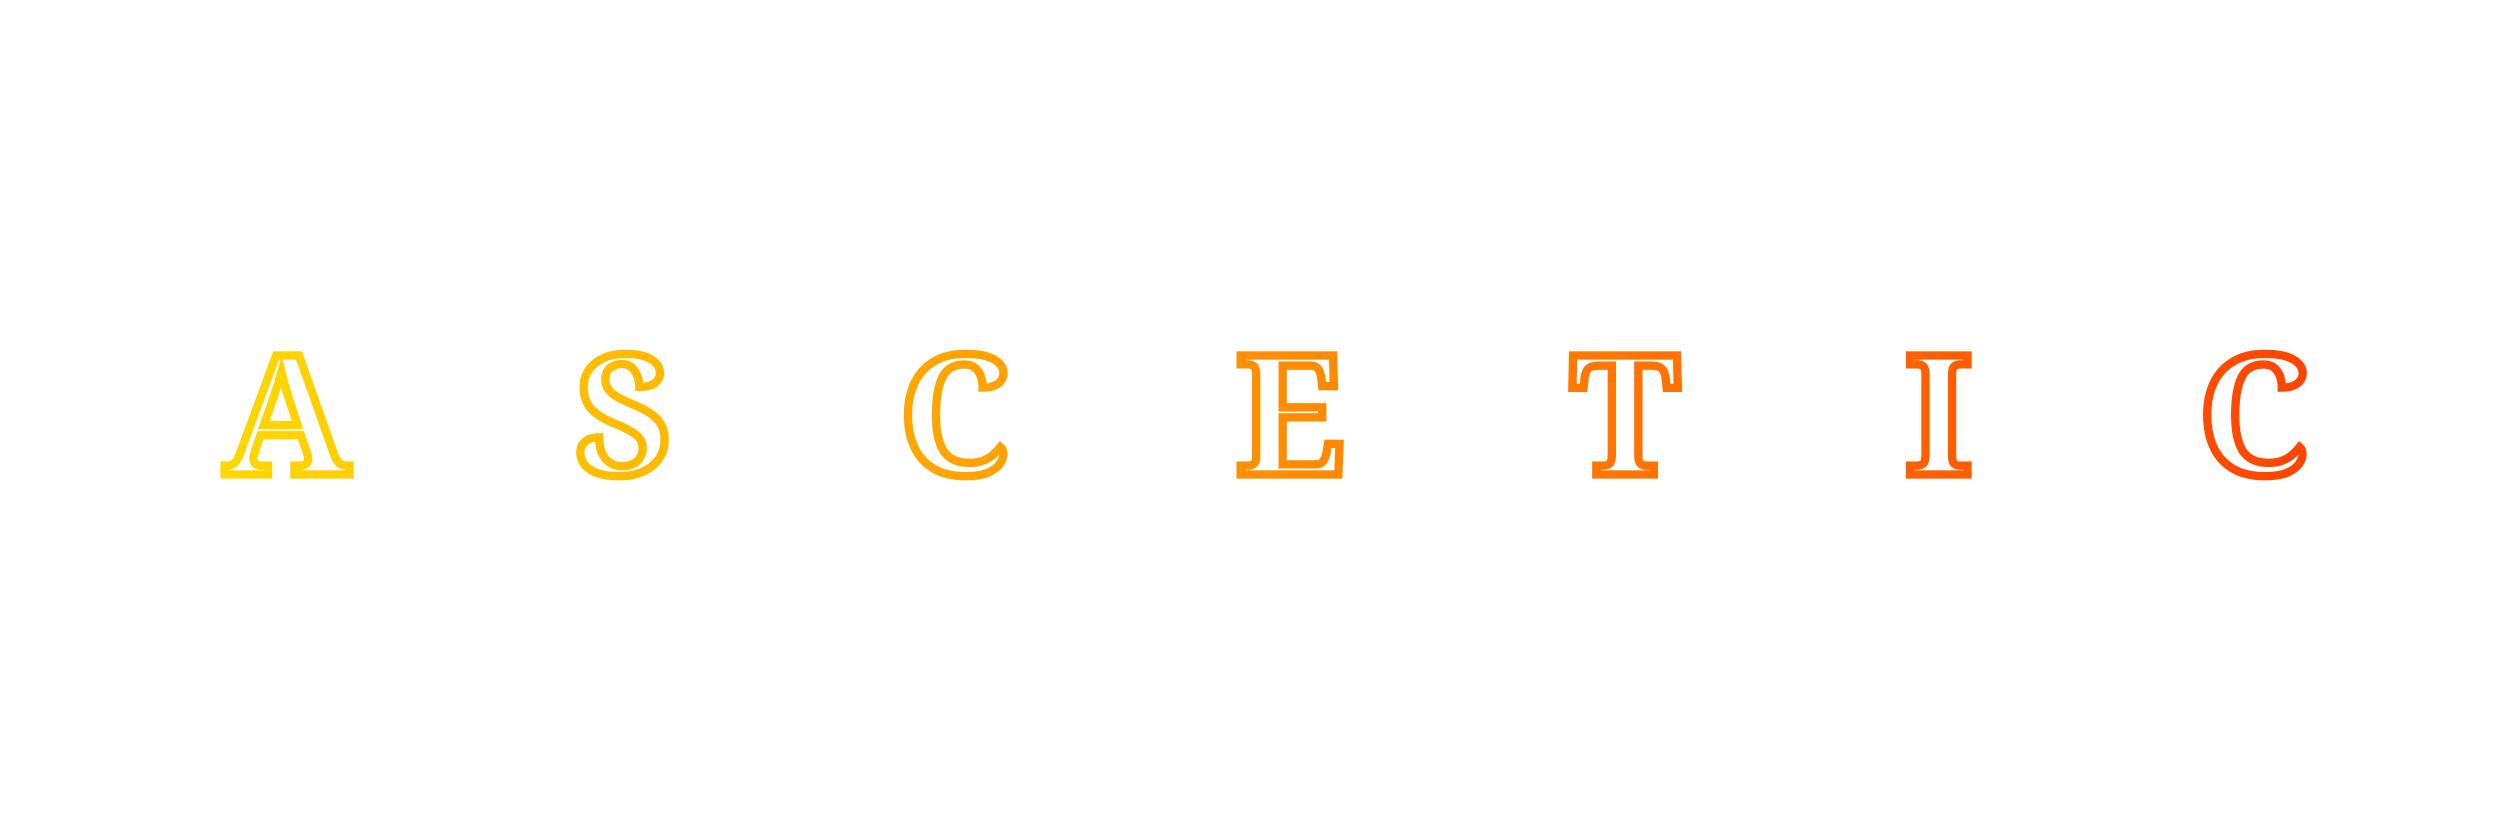
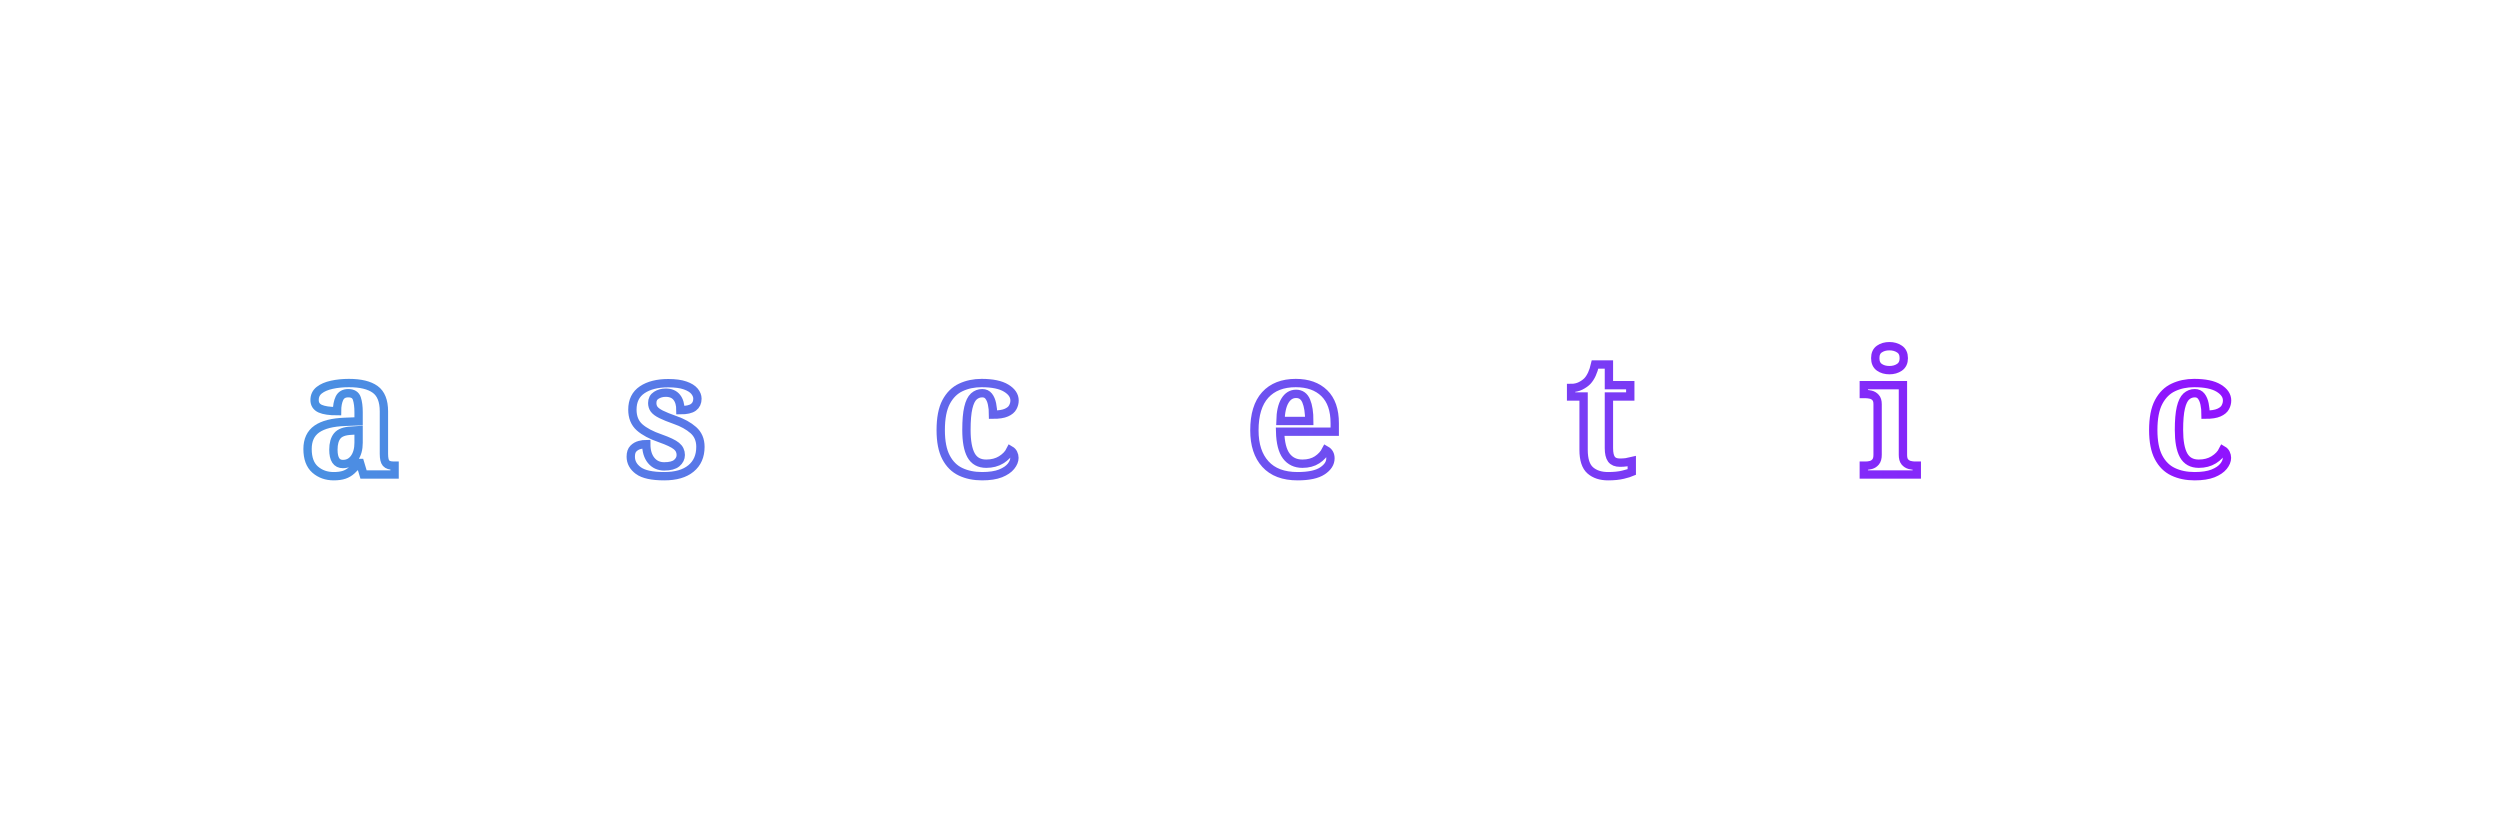
<svg xmlns="http://www.w3.org/2000/svg" viewBox="0 0 600 200">
  <defs>
    <linearGradient id="stroke-gradient" x1="0%" y1="0%" x2="100%" y2="0%">
-       <stop offset="0%" stop-color="#FFD700" />
-       <stop offset="100%" stop-color="#FF4500" />
+       <stop offset="0%" stop-color="#4A90E2" />
+       <stop offset="100%" stop-color="#9013FE" />
    </linearGradient>
  </defs>
-   <text font-family="Trajan Pro, serif" font-size="40" font-weight="bold" fill="transparent" stroke="url(#stroke-gradient)" stroke-width="2" letter-spacing="8" text-anchor="middle" dominant-baseline="middle" x="50%" y="50%">
+   <text font-family="Cinzel Decorative, serif" font-size="40" font-weight="bold" fill="transparent" stroke="url(#stroke-gradient)" stroke-width="2" letter-spacing="8" text-anchor="middle" dominant-baseline="middle" x="50%" y="50%">
    <tspan opacity="0" transform="scale(0)">
      <animate attributeName="opacity" from="0" to="1" begin="0s" dur="0.4s" fill="freeze" />
      <animateTransform attributeName="transform" type="scale" from="0" to="1" begin="0s" dur="0.4s" fill="freeze" />
-       A
+       a
    </tspan>
    <tspan dx="15" opacity="0" transform="scale(0)">
      <animate attributeName="opacity" from="0" to="1" begin="0.4s" dur="0.4s" fill="freeze" />
      <animateTransform attributeName="transform" type="scale" from="0" to="1" begin="0.4s" dur="0.4s" fill="freeze" />
-       S
+       s
    </tspan>
    <tspan dx="15" opacity="0" transform="scale(0)">
      <animate attributeName="opacity" from="0" to="1" begin="0.8s" dur="0.4s" fill="freeze" />
      <animateTransform attributeName="transform" type="scale" from="0" to="1" begin="0.8s" dur="0.4s" fill="freeze" />
-       C
+       c
    </tspan>
    <tspan dx="15" opacity="0" transform="scale(0)">
      <animate attributeName="opacity" from="0" to="1" begin="1.2s" dur="0.4s" fill="freeze" />
      <animateTransform attributeName="transform" type="scale" from="0" to="1" begin="1.2s" dur="0.4s" fill="freeze" />
-       E
+       e
    </tspan>
    <tspan dx="15" opacity="0" transform="scale(0)">
      <animate attributeName="opacity" from="0" to="1" begin="1.6s" dur="0.4s" fill="freeze" />
      <animateTransform attributeName="transform" type="scale" from="0" to="1" begin="1.6s" dur="0.4s" fill="freeze" />
-       T
+       t
    </tspan>
    <tspan dx="15" opacity="0" transform="scale(0)">
      <animate attributeName="opacity" from="0" to="1" begin="2s" dur="0.4s" fill="freeze" />
      <animateTransform attributeName="transform" type="scale" from="0" to="1" begin="2s" dur="0.4s" fill="freeze" />
-       I
+       i
    </tspan>
    <tspan dx="15" opacity="0" transform="scale(0)">
      <animate attributeName="opacity" from="0" to="1" begin="2.4s" dur="0.4s" fill="freeze" />
      <animateTransform attributeName="transform" type="scale" from="0" to="1" begin="2.4s" dur="0.4s" fill="freeze" />
-       C
+       c
    </tspan>
    <animate attributeName="stroke-width" from="2" to="5" begin="2.8s" dur="0.5s" fill="freeze" />
    <animate attributeName="opacity" from="1" to="0.8" begin="2.8s" dur="0.5s" fill="freeze" />
  </text>
</svg>
